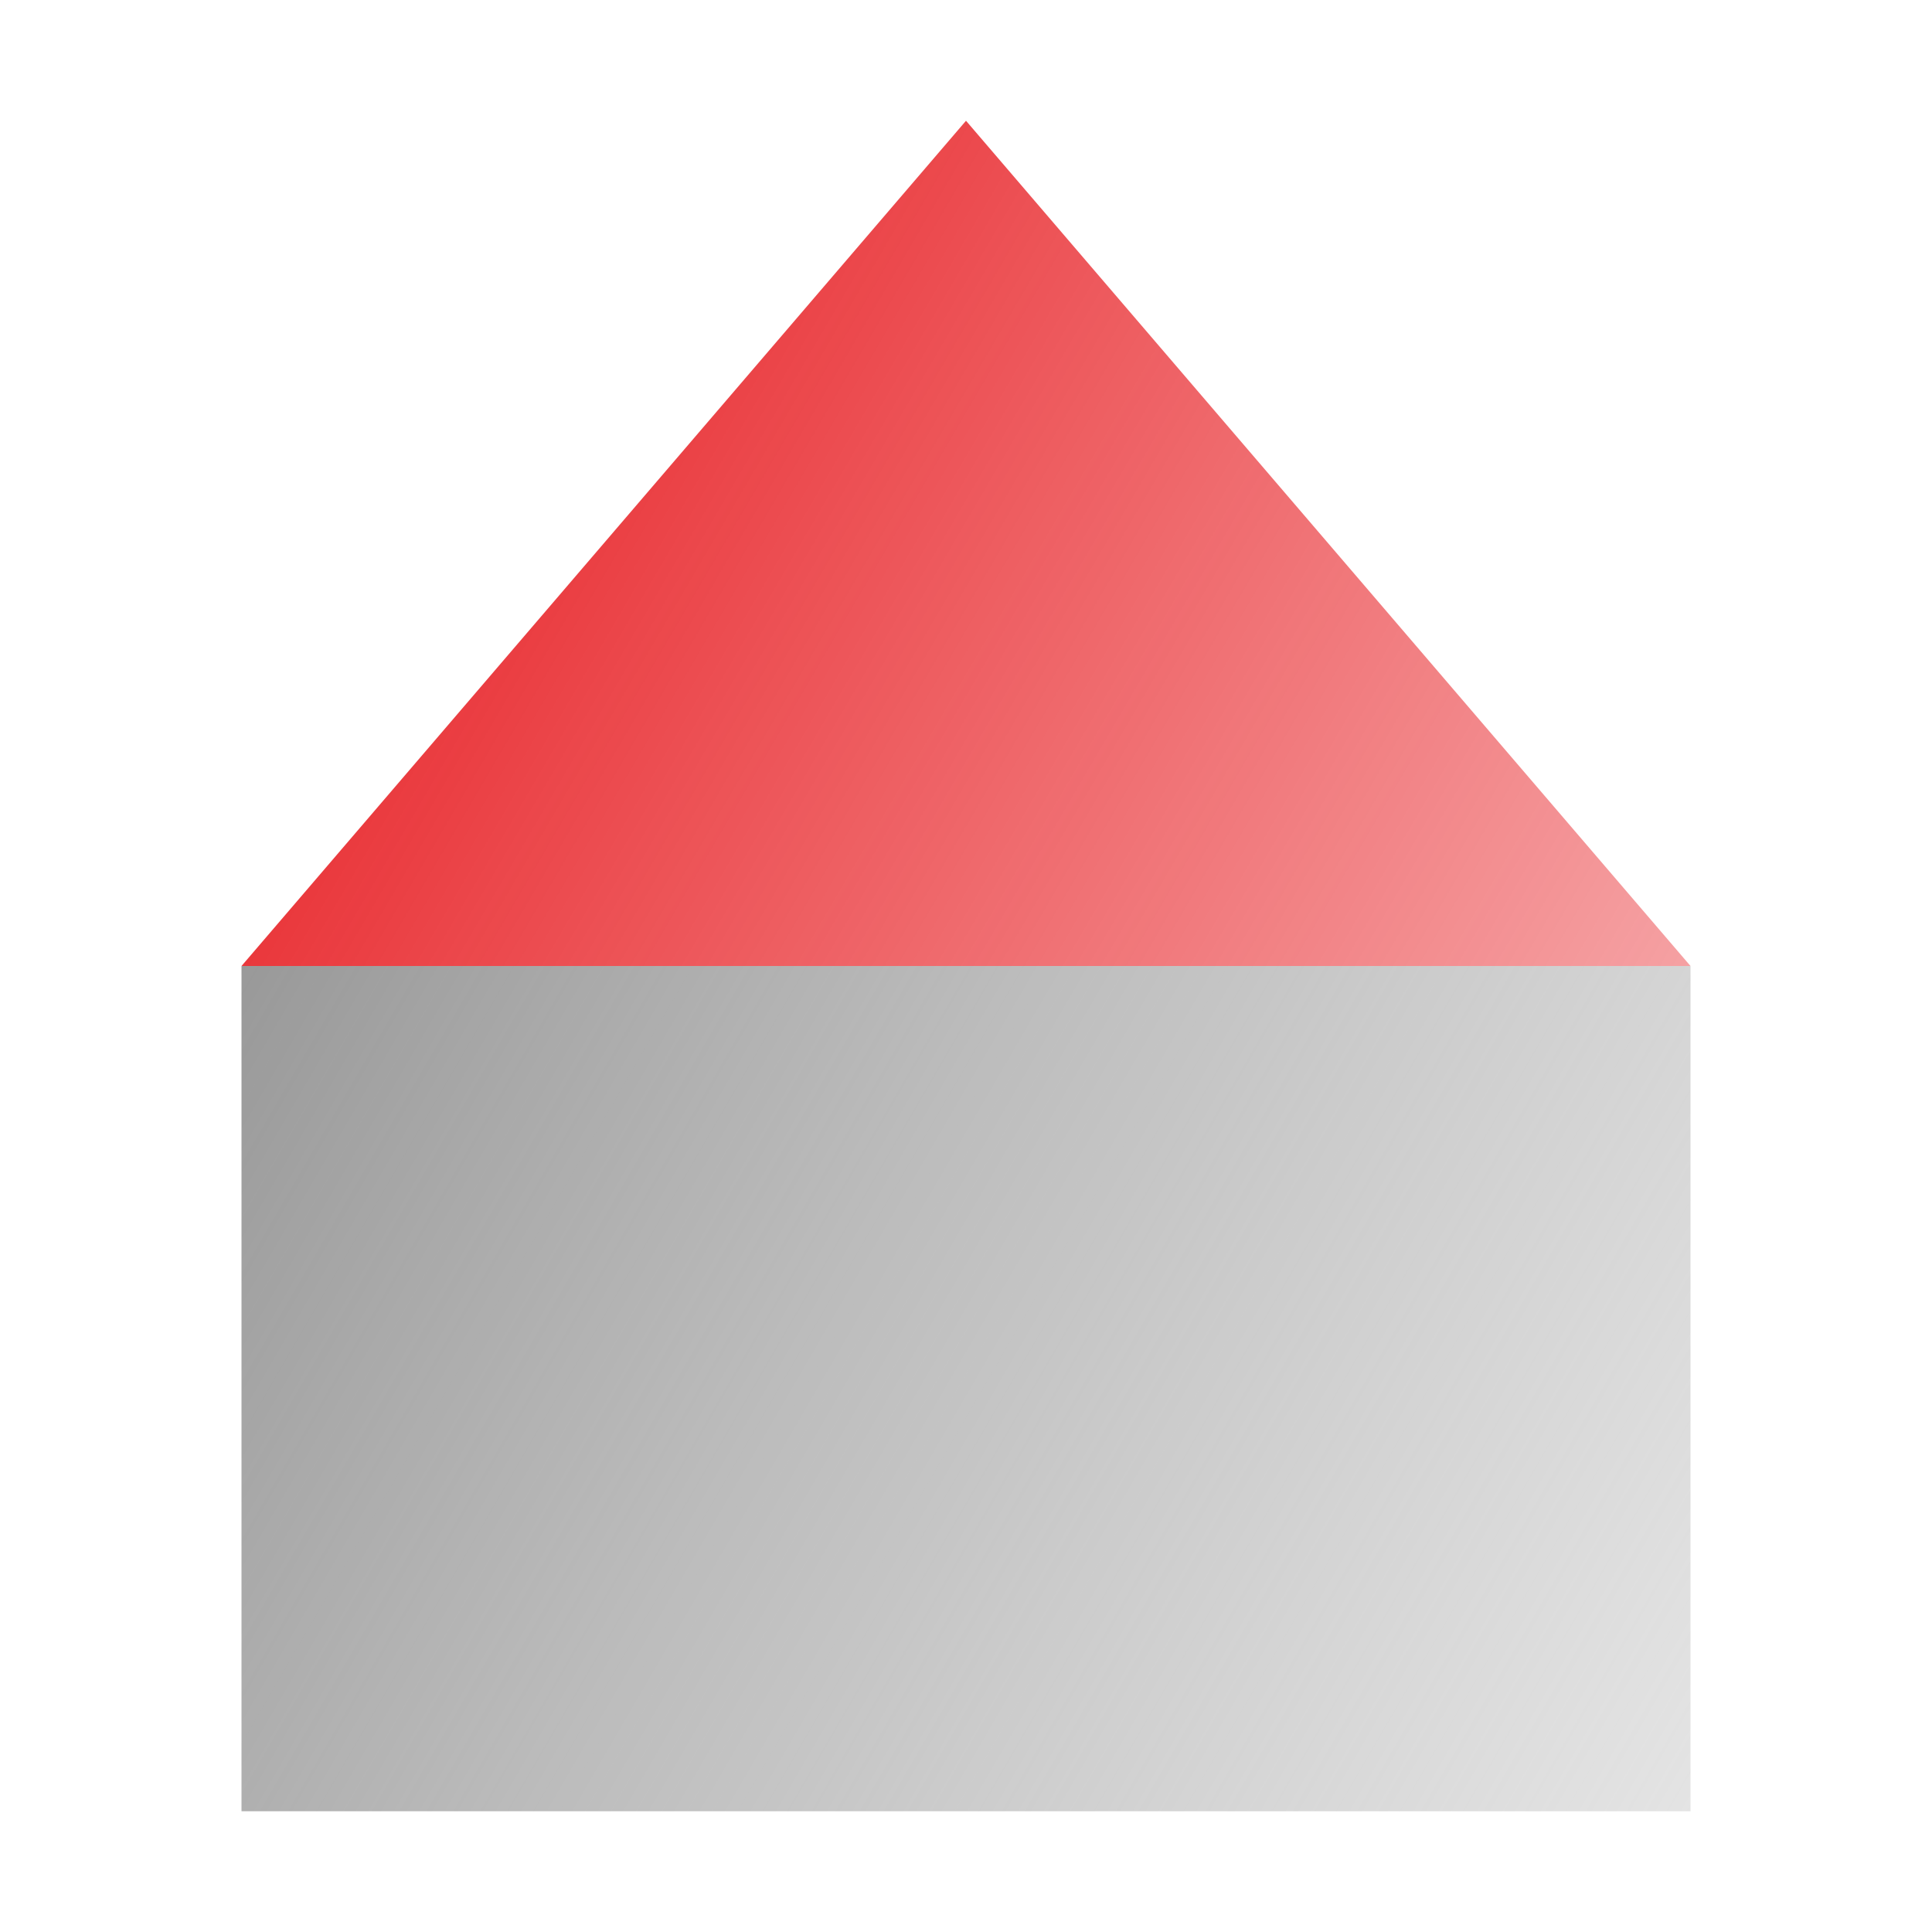
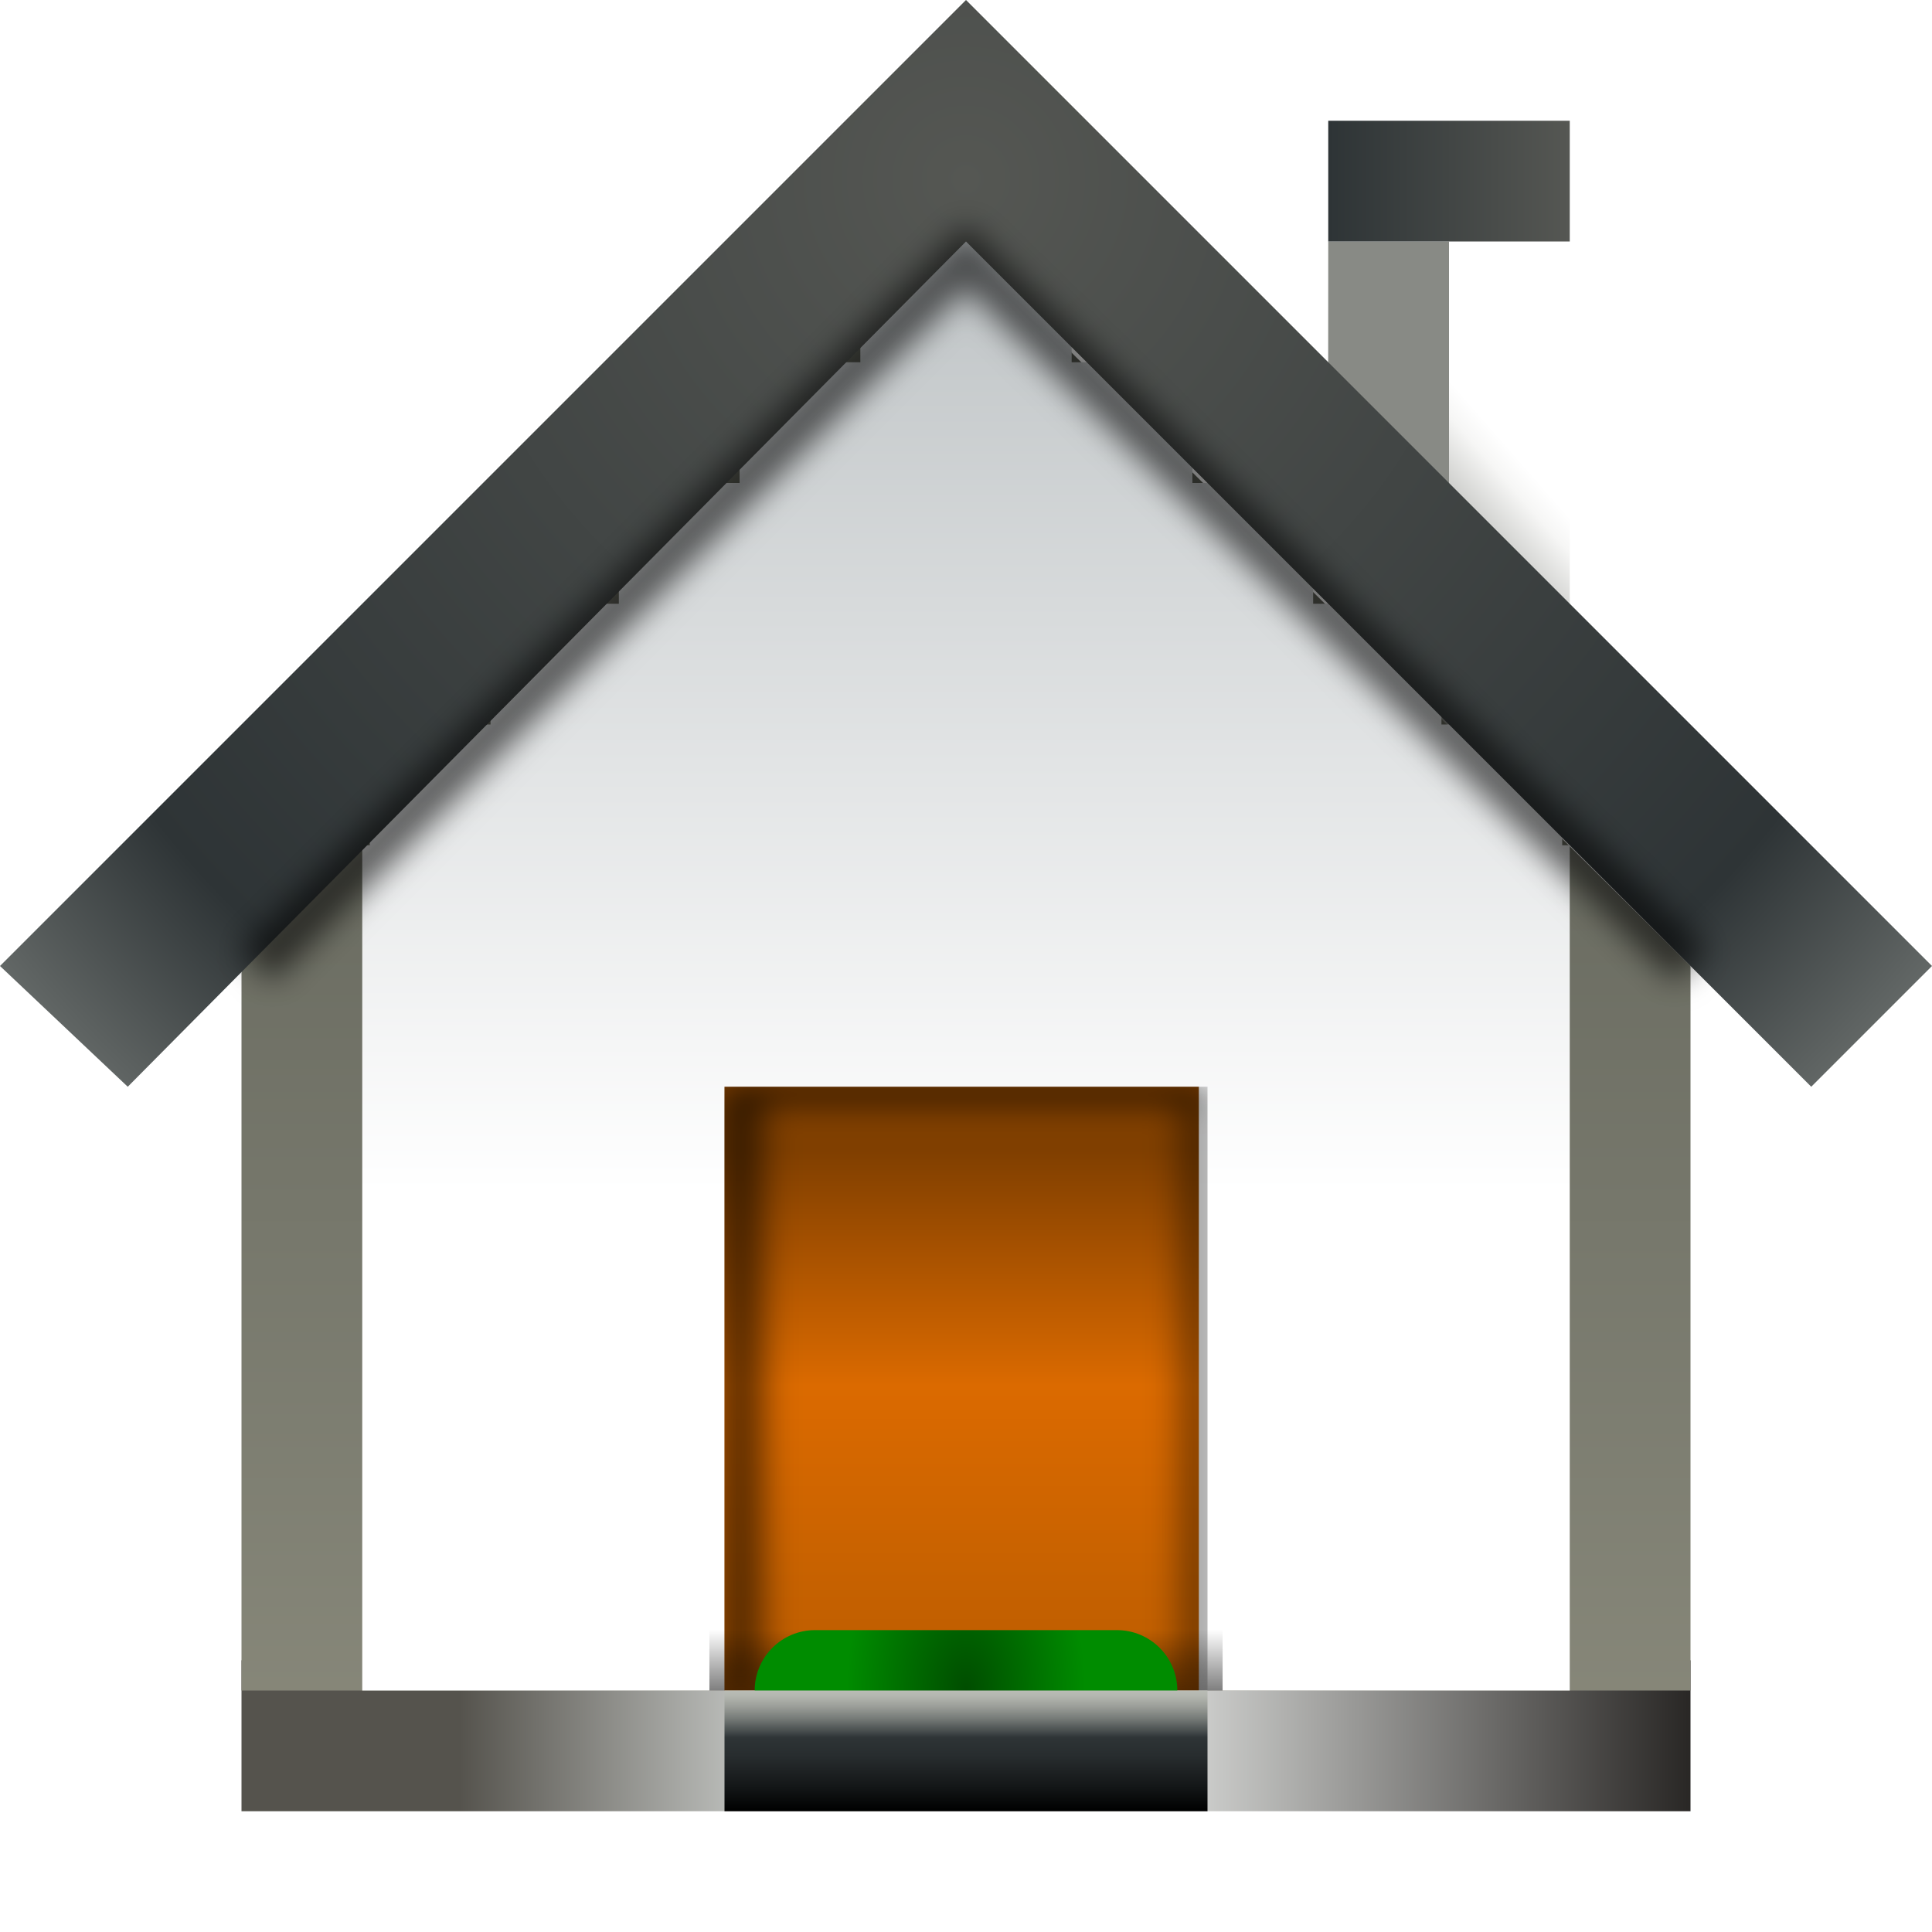
- <svg xmlns="http://www.w3.org/2000/svg" xmlns:xlink="http://www.w3.org/1999/xlink" width="16px" height="16px" id="svg2383">
-   <defs id="defs2385">
-     <linearGradient id="linearGradient4112">
-       <stop style="stop-color:#e61419;stop-opacity:1;" offset="0" id="stop4114" />
-       <stop style="stop-color:#e61419;stop-opacity:0.4;" offset="1" id="stop4116" />
+ <svg xmlns="http://www.w3.org/2000/svg" xmlns:xlink="http://www.w3.org/1999/xlink" width="128" height="128" id="svg2537" version="1.0">
+   <defs id="defs2539">
+     <linearGradient y2="19.5" x2="63.501" y1="23.5" x1="63.501" gradientUnits="userSpaceOnUse" id="linearGradient15212">
+       <stop id="stop15214" style="stop-color:#000000" offset="0" />
+       <stop id="stop15216" style="stop-color:#131617" offset="0.199" />
+       <stop id="stop15218" style="stop-color:#272C2E" offset="0.451" />
+       <stop id="stop15220" style="stop-color:#2E3436" offset="0.61" />
+       <stop id="stop15222" style="stop-color:#414748" offset="0.649" />
+       <stop id="stop15224" style="stop-color:#757A77" offset="0.766" />
+       <stop id="stop15226" style="stop-color:#9B9E99" offset="0.867" />
+       <stop id="stop15228" style="stop-color:#B2B5AE" offset="0.949" />
+       <stop id="stop15230" style="stop-color:#BABDB6" offset="1" />
    </linearGradient>
-     <linearGradient id="linearGradient4104">
-       <stop style="stop-color:#999999;stop-opacity:1;" offset="0" id="stop4106" />
-       <stop style="stop-color:#bbbbbb;stop-opacity:0.4;" offset="1" id="stop4108" />
+     <radialGradient gradientUnits="userSpaceOnUse" gradientTransform="matrix(0.8982,0,0,0.9091,0.5883,0.2105)" r="20.351" cy="-3.394" cx="34.463" id="radialGradient14444">
+       <stop id="stop14446" style="stop-color:#BFD9FF" offset="0" />
+       <stop id="stop14448" style="stop-color:#FFFFFF" offset="1" />
+     </radialGradient>
+     <linearGradient y2="19.833" x2="95.5" y1="-22.167" x1="95.5" gradientUnits="userSpaceOnUse" id="linearGradient13674">
+       <stop id="stop13676" style="stop-color:#382509" offset="0.006" />
+       <stop id="stop13678" style="stop-color:#75511A" offset="0.538" />
+       <stop id="stop13680" style="stop-color:#57401E" offset="1" />
    </linearGradient>
-     <linearGradient id="linearGradient4053">
-       <stop style="stop-color:#0000ff;stop-opacity:0.417" offset="0" id="stop4055" />
-       <stop style="stop-color:#0000ff;stop-opacity:0;" offset="1" id="stop4057" />
+     <linearGradient y2="6.949" x2="63.501" y1="15.843" x1="63.501" gradientUnits="userSpaceOnUse" id="linearGradient10239">
+       <stop id="stop10241" style="stop-color:#FFFFFF" offset="0.2" />
+       <stop id="stop10243" style="stop-color:#bcc1c3;stop-opacity:1;" offset="1" />
    </linearGradient>
-     <linearGradient id="linearGradient3167">
-       <stop style="stop-color:#ff0000;stop-opacity:1;" offset="0" id="stop3169" />
-       <stop style="stop-color:#000000;stop-opacity:0;" offset="1" id="stop3171" />
+     <linearGradient id="linearGradient3291">
+       <stop style="stop-color:black;stop-opacity:1" offset="0" id="stop3293" />
+       <stop style="stop-color:black;stop-opacity:0" offset="1" id="stop3295" />
    </linearGradient>
-     <linearGradient xlink:href="#linearGradient3167" id="linearGradient3173" x1="13.694" y1="12.235" x2="-2.129" y2="2" gradientUnits="userSpaceOnUse" gradientTransform="translate(-0.9460396,0)" />
-     <linearGradient xlink:href="#linearGradient4104" id="linearGradient4110" x1="2" y1="8" x2="14.069" y2="15" gradientUnits="userSpaceOnUse" />
-     <linearGradient xlink:href="#linearGradient4112" id="linearGradient4118" x1="2" y1="1" x2="14" y2="8" gradientUnits="userSpaceOnUse" />
+     <radialGradient xlink:href="#linearGradient3291" id="radialGradient3336" gradientUnits="userSpaceOnUse" gradientTransform="matrix(1,0,0,0.197802,0,92.82166)" cx="63.912" cy="115.709" fx="63.912" fy="115.709" r="63.912" />
+     <radialGradient id="polygon20640_1_" cx="63.5" cy="-88.5" r="106" gradientUnits="userSpaceOnUse">
+       <stop offset="0" style="stop-color:#555753" id="stop374" />
+       <stop offset="0.645" style="stop-color:#2E3436" id="stop376" />
+       <stop offset="1" style="stop-color:#BABDB6" id="stop378" />
+     </radialGradient>
+     <linearGradient id="XMLID_39_" gradientUnits="userSpaceOnUse" x1="57.5" y1="-4.007" x2="57.5" y2="-2.695">
+       <stop offset="0" style="stop-color:#FFFFFF" id="stop367" />
+       <stop offset="1" style="stop-color:#FFEB55" id="stop369" />
+     </linearGradient>
+     <radialGradient id="XMLID_38_" cx="57.5" cy="-2.5" r="2" fx="57.5" fy="-1" gradientUnits="userSpaceOnUse">
+       <stop offset="0" style="stop-color:#E3AD00" id="stop358" />
+       <stop offset="0.728" style="stop-color:#FFEA00" id="stop360" />
+       <stop offset="1" style="stop-color:#BA7C00" id="stop362" />
+     </radialGradient>
+     <linearGradient id="XMLID_37_" gradientUnits="userSpaceOnUse" x1="55.578" y1="-2.421" x2="59.578" y2="-2.421" gradientTransform="matrix(0.7071,-0.7071,0.7071,0.7071,18.4979,39.9256)">
+       <stop offset="0" style="stop-color:#E3AD00" id="stop349" />
+       <stop offset="0.728" style="stop-color:#FFEA00" id="stop351" />
+       <stop offset="1" style="stop-color:#BA7C00" id="stop353" />
+     </linearGradient>
+     <linearGradient gradientTransform="matrix(-1,0,0,1,137,0)" y2="-0.501" x2="68.5" y1="-20.501" x1="68.5" gradientUnits="userSpaceOnUse" id="XMLID_35_">
+       <stop id="stop335" style="stop-color:#DB6A00" offset="0" />
+       <stop id="stop337" style="stop-color:#803F00" offset="1" />
+     </linearGradient>
+     <linearGradient y2="-0.5" x2="58.5" y1="-20.5" x1="58.5" gradientUnits="userSpaceOnUse" id="XMLID_34_">
+       <stop id="stop326" style="stop-color:#DB6A00" offset="0" />
+       <stop id="stop328" style="stop-color:#803F00" offset="1" />
+     </linearGradient>
+     <radialGradient id="XMLID_23_" cx="62.5" cy="17" r="10.056" gradientUnits="userSpaceOnUse">
+       <stop offset="0" style="stop-color:#004D00" id="stop207" />
+       <stop offset="0.787" style="stop-color:#008C00" id="stop209" />
+     </radialGradient>
+     <linearGradient id="XMLID_22_" gradientUnits="userSpaceOnUse" x1="63.499" y1="11.5" x2="63.499" y2="15.5">
+       <stop offset="0" style="stop-color:#000000;stop-opacity:0;" id="stop200" />
+       <stop offset="1" style="stop-color:#000000" id="stop202" />
+     </linearGradient>
+     <linearGradient gradientTransform="matrix(-1,0,0,1,137,0)" y2="13.499" x2="68.5" y1="-6.501" x1="68.5" gradientUnits="userSpaceOnUse" id="XMLID_21_">
+       <stop id="stop193" style="stop-color:#EC7331" offset="0" />
+       <stop id="stop195" style="stop-color:#803F00" offset="1" />
+     </linearGradient>
+     <linearGradient y2="13.5" x2="58.5" y1="-6.5" x1="58.5" gradientUnits="userSpaceOnUse" id="XMLID_20_">
+       <stop id="stop184" style="stop-color:#EC7331" offset="0" />
+       <stop id="stop186" style="stop-color:#803F00" offset="1" />
+     </linearGradient>
+     <linearGradient id="XMLID_19_" gradientUnits="userSpaceOnUse" x1="51.169" y1="-30.393" x2="84.262" y2="33.726">
+       <stop offset="0.154" style="stop-color:#B3925D" id="stop175" />
+       <stop offset="1" style="stop-color:#8F6B32" id="stop177" />
+     </linearGradient>
+     <filter id="AI_Sfocatura_1">
+       <feGaussianBlur stdDeviation="1" id="feGaussianBlur5" />
+     </filter>
+     <linearGradient id="rect20683_1_" gradientUnits="userSpaceOnUse" x1="369.545" y1="-491.397" x2="369.545" y2="-426.697" gradientTransform="matrix(1.2648,0,0,-0.9239,-403.9008,-441.0036)">
+       <stop offset="0" style="stop-color:#BF5E00" id="stop163" />
+       <stop offset="0.296" style="stop-color:#DB6A00" id="stop165" />
+       <stop offset="0.556" style="stop-color:#803F00" id="stop167" />
+     </linearGradient>
+     <linearGradient y2="18.881" x2="16" y1="-35.598" x1="16" gradientUnits="userSpaceOnUse" id="XMLID_5_">
+       <stop id="stop64" style="stop-color:#555753" offset="0" />
+       <stop id="stop66" style="stop-color:#BABDB6" offset="0.562" />
+     </linearGradient>
+     <linearGradient y2="18.881" x2="111" y1="-35.598" x1="111" gradientUnits="userSpaceOnUse" id="XMLID_4_">
+       <stop id="stop57" style="stop-color:#555753" offset="0" />
+       <stop id="stop59" style="stop-color:#BABDB6" offset="0.562" />
+     </linearGradient>
+     <linearGradient id="path20667_1_" gradientUnits="userSpaceOnUse" x1="354.475" y1="-464.609" x2="354.475" y2="-357.878" gradientTransform="matrix(1,0,0,-1,-290.9746,-445)">
+       <stop offset="0" style="stop-color:#88887a;stop-opacity:1;" id="stop49" />
+       <stop offset="1" style="stop-color:#53564e;stop-opacity:1;" id="stop51" />
+     </linearGradient>
+     <linearGradient id="rect20638_7_" gradientUnits="userSpaceOnUse" x1="103.5" y1="-74.5" x2="87.5" y2="-74.5">
+       <stop offset="0" style="stop-color:#555753" id="stop41" />
+       <stop offset="1" style="stop-color:#2E3436" id="stop43" />
+     </linearGradient>
+     <linearGradient id="rect20638_6_" gradientUnits="userSpaceOnUse" x1="88" y1="-61.227" x2="88" y2="-66.319">
+       <stop offset="0.13" style="stop-color:#888A85" id="stop35" />
+       <stop offset="1" style="stop-color:#888A85" id="stop37" />
+     </linearGradient>
+     <linearGradient id="rect20638_5_" gradientUnits="userSpaceOnUse" x1="103" y1="-63.773" x2="103" y2="-58.681">
+       <stop offset="0" style="stop-color:#BABDB6" id="stop29" />
+       <stop offset="1" style="stop-color:#888A85" id="stop31" />
+     </linearGradient>
+     <linearGradient id="rect20638_1_" gradientUnits="userSpaceOnUse" x1="98.5" y1="-65.5" x2="90.5" y2="-57.5">
+       <stop offset="0" style="stop-color:#FFFFFF" id="stop19" />
+       <stop offset="0.13" style="stop-color:#F6F6F5" id="stop21" />
+       <stop offset="0.834" style="stop-color:#888A85" id="stop23" />
+       <stop offset="0.917" style="stop-color:#555753" id="stop25" />
+     </linearGradient>
+     <linearGradient id="XMLID_2_" gradientUnits="userSpaceOnUse" x1="15.5" y1="-28.5" x2="111.5" y2="-28.5">
+       <stop offset="0.154" style="stop-color:#55534d;stop-opacity:1;" id="stop8" />
+       <stop offset="0.355" style="stop-color:#c1c3c0;stop-opacity:1;" id="stop10" />
+       <stop offset="0.645" style="stop-color:#d5d6d4;stop-opacity:1;" id="stop12" />
+       <stop offset="1" style="stop-color:#292725;stop-opacity:1;" id="stop14" />
+     </linearGradient>
+     <linearGradient xlink:href="#linearGradient13674" id="linearGradient3012" gradientUnits="userSpaceOnUse" gradientTransform="matrix(0,1,-1,0,30.5,45.501)" x1="40.499" y1="-72.166" x2="40.499" y2="-48.166" />
+     <linearGradient xlink:href="#linearGradient13674" id="linearGradient3015" gradientUnits="userSpaceOnUse" x1="93.833" y1="-10.5" x2="99.833" y2="-10.5" gradientTransform="translate(0.5,96.5)" />
+     <radialGradient xlink:href="#radialGradient14444" id="radialGradient3018" gradientUnits="userSpaceOnUse" gradientTransform="matrix(0.8982,0,0,0.9091,0.558,96.7105)" cx="106.307" cy="-3.394" r="20.35" />
+     <linearGradient xlink:href="#linearGradient13674" id="linearGradient3021" gradientUnits="userSpaceOnUse" x1="95.5" y1="-22.167" x2="95.5" y2="19.833" gradientTransform="translate(0.5,96.5)" />
+     <linearGradient xlink:href="#linearGradient13674" id="linearGradient3024" gradientUnits="userSpaceOnUse" gradientTransform="matrix(0,1,-1,0,30.5,45.501)" x1="40.499" y1="-8.167" x2="40.499" y2="15.833" />
+     <linearGradient xlink:href="#linearGradient13674" id="linearGradient3027" gradientUnits="userSpaceOnUse" x1="29.834" y1="-10.5" x2="35.834" y2="-10.5" gradientTransform="translate(0.5,96.5)" />
+     <radialGradient xlink:href="#radialGradient14444" id="radialGradient3030" gradientUnits="userSpaceOnUse" gradientTransform="matrix(0.8982,0,0,0.9091,1.0883,96.7105)" cx="34.463" cy="-3.394" r="20.351" />
+     <linearGradient xlink:href="#linearGradient13674" id="linearGradient3033" gradientUnits="userSpaceOnUse" x1="31.5" y1="-22.167" x2="31.5" y2="19.833" gradientTransform="translate(0.5,96.5)" />
+     <linearGradient xlink:href="#linearGradient15212" id="linearGradient3036" gradientUnits="userSpaceOnUse" x1="63.501" y1="23.5" x2="63.501" y2="19.5" gradientTransform="matrix(0.8,0,0,2,13.2,73)" />
+     <linearGradient xlink:href="#linearGradient15212" id="linearGradient3039" gradientUnits="userSpaceOnUse" x1="63.501" y1="19.5" x2="63.501" y2="15.5" gradientTransform="translate(0.5,96.5)" />
+     <radialGradient xlink:href="#XMLID_23_" id="radialGradient3042" gradientUnits="userSpaceOnUse" cx="62.5" cy="17" r="10.056" gradientTransform="matrix(1,0,0,1.6,1.5,84.8)" />
+     <linearGradient xlink:href="#rect20683_1_" id="linearGradient3061" gradientUnits="userSpaceOnUse" gradientTransform="matrix(1.656078,0,0,-0.9239,-548.2832,-344.5036)" x1="369.545" y1="-491.397" x2="369.545" y2="-426.697" />
+     <linearGradient xlink:href="#path20667_1_" id="linearGradient3110" gradientUnits="userSpaceOnUse" gradientTransform="matrix(1,0,0,-1,-290.4746,-348.5)" x1="354.475" y1="-464.609" x2="354.475" y2="-357.878" />
+     <linearGradient xlink:href="#rect20638_7_" id="linearGradient3113" gradientUnits="userSpaceOnUse" x1="103.5" y1="-74.5" x2="87.5" y2="-74.5" gradientTransform="matrix(1,0,0,2,0.5,161)" />
+     <linearGradient xlink:href="#rect20638_6_" id="linearGradient3116" gradientUnits="userSpaceOnUse" x1="88" y1="-61.227" x2="88" y2="-66.319" gradientTransform="matrix(8,0,0,1.142857,-612,103.4286)" />
+     <linearGradient xlink:href="#rect20638_1_" id="linearGradient3122" gradientUnits="userSpaceOnUse" x1="98.5" y1="-65.5" x2="90.5" y2="-57.5" gradientTransform="matrix(1,0,0,1.142857,0.5,103.4286)" />
+     <linearGradient xlink:href="#XMLID_18_" id="linearGradient5271" gradientUnits="userSpaceOnUse" x1="63.499" y1="-96.5" x2="63.499" y2="21.5" gradientTransform="translate(0.5,96.5)" />
+     <linearGradient xlink:href="#linearGradient3291" id="linearGradient5656" gradientUnits="userSpaceOnUse" gradientTransform="translate(-59.5,96.5)" x1="63.499" y1="-96.5" x2="63.499" y2="-39.5" />
+     <linearGradient xlink:href="#linearGradient3291" id="linearGradient8332" gradientUnits="userSpaceOnUse" gradientTransform="translate(0.5,96.5)" x1="67.742" y1="15.5" x2="67.742" y2="11.484" />
+     <linearGradient xlink:href="#rect20683_1_" id="linearGradient18282" gradientUnits="userSpaceOnUse" gradientTransform="matrix(1.6864,0,0,-0.9239,-559.2011,-284.5036)" x1="369.545" y1="-491.397" x2="369.545" y2="-426.697" />
+     <clipPath clipPathUnits="userSpaceOnUse" id="clipPath18284">
+       <rect height="40" width="25" y="-24.5" x="51.5" id="rect18286" style="fill:url(#linearGradient18288)" />
+     </clipPath>
+     <linearGradient xlink:href="#rect20683_1_" id="linearGradient18288" gradientUnits="userSpaceOnUse" gradientTransform="matrix(1.3175,0,0,-0.9239,-422.8758,-441.0036)" x1="369.545" y1="-491.397" x2="369.545" y2="-426.697" />
+     <radialGradient xlink:href="#radialGradient14444" id="radialGradient18292" gradientUnits="userSpaceOnUse" gradientTransform="matrix(0.4491,0,0,0.9091001,44.279,96.7105)" cx="106.307" cy="-3.394" r="20.35" />
+     <linearGradient xlink:href="#linearGradient13674" id="linearGradient18294" gradientUnits="userSpaceOnUse" gradientTransform="matrix(0.8333334,0,0,1,12.41667,96.5)" x1="95.5" y1="-22.167" x2="95.5" y2="19.833" />
+     <linearGradient xlink:href="#linearGradient13674" id="linearGradient18300" gradientUnits="userSpaceOnUse" gradientTransform="matrix(0.6666667,0,0,0.75,-27.66667,97.375)" x1="95.5" y1="-22.167" x2="95.5" y2="19.833" />
+     <radialGradient xlink:href="#radialGradient14444" id="radialGradient18302" gradientUnits="userSpaceOnUse" gradientTransform="matrix(0.4491,0,0,0.6060667,-11.721,96.47367)" cx="106.307" cy="-3.394" r="20.35" />
+     <radialGradient xlink:href="#polygon20640_1_" id="radialGradient2946" gradientUnits="userSpaceOnUse" cx="63.5" cy="-84.611" r="106" fx="63.5" fy="-84.611" />
+     <linearGradient xlink:href="#linearGradient13674" id="linearGradient2970" gradientUnits="userSpaceOnUse" gradientTransform="matrix(0.8333334,0,0,1,-43.58333,96.5)" x1="95.5" y1="-22.167" x2="95.5" y2="19.833" />
+     <radialGradient xlink:href="#radialGradient14444" id="radialGradient2972" gradientUnits="userSpaceOnUse" gradientTransform="matrix(0.4491,0,0,0.9091001,-11.721,96.7105)" cx="106.307" cy="-3.394" r="20.35" />
+     <linearGradient xlink:href="#XMLID_2_" id="linearGradient2336" gradientUnits="userSpaceOnUse" x1="15.056" y1="19.479" x2="111.505" y2="19.479" />
+     <linearGradient xlink:href="#linearGradient10239" id="linearGradient2926" gradientUnits="userSpaceOnUse" gradientTransform="matrix(0.8510638,0,0,-1,9.957447,31.5)" x1="80.533" y1="-63.696" x2="80.533" y2="17.704" />
  </defs>
-   <g id="layer3">
-     <rect style="opacity:1;fill:url(#linearGradient4110);fill-opacity:1;stroke:none;stroke-width:0.8;stroke-linecap:square;stroke-miterlimit:4;stroke-dasharray:none;stroke-dashoffset:0;stroke-opacity:1" id="rect4081" width="12" height="7" x="2" y="8" />
-     <path style="fill:url(#linearGradient4118);fill-opacity:1;fill-rule:evenodd;stroke:none;stroke-width:1px;stroke-linecap:butt;stroke-linejoin:miter;stroke-opacity:1" d="M 2,8 L 14,8 L 8,1 L 2,8 z" id="path4085" />
+   <g id="layer1">
+     <path transform="translate(0.5,96.5)" style="fill:url(#linearGradient2336);fill-opacity:1.0" d="M 15.5,13.5 L 111.5,13.5 L 111.5,23.5 L 15.5,23.5 L 15.5,13.5 z" id="polygon16" />
+     <rect style="fill:url(#linearGradient3122)" id="rect20638" x="88" y="16" width="16" height="32" />
+     <rect style="fill:url(#linearGradient3116)" id="rect20638_3_" x="88" y="16" width="8" height="32" />
+     <rect style="fill:url(#linearGradient3113)" id="rect20638_2_" x="88" y="8" width="16" height="8" />
+     <path style="fill:url(#linearGradient3110)" id="path20667" d="M 16,64 L 16,112 L 112,112 L 112,64 L 63.562,16 L 16,64 z" />
+     <path style="fill:url(#linearGradient2926);fill-opacity:1" d="M 57 16 L 57 24 L 49 24 L 49 32 L 41 32 L 41 40 L 32.5 40 L 32.5 48 L 24.5 48 L 24.5 56 L 24 56 L 24 64 L 24 72 L 24 80 L 24 88 L 24 96 L 24 104 L 24 112 L 104 112 L 104 104 L 104 96 L 104 88 L 104 80 L 104 72 L 104 64 L 104 56 L 103.5 56 L 103.5 48 L 95.5 48 L 95.5 40 L 87 40 L 87 32 L 79 32 L 79 24 L 71 24 L 71 16 L 57 16 z " id="rect76" />
+     <rect style="fill:url(#linearGradient3061)" id="rect20683" x="48" y="72" width="31.425" height="40" />
+     <g style="opacity:0.8;filter:url(#AI_Sfocatura_1)" id="g170" transform="matrix(1.28,0,0,1,-17.92,96.5)" clip-path="url(#clipPath18284)">
+       <path d="M 51.5,-24.5 L 51.5,15.5 L 53.155,15.5 C 53.155,5.621 53.155,-21.746 53.155,-23.5 C 54.637,-23.5 74.017,-23.5 75.5,-23.5 C 75.5,-21.746 75.5,5.621 75.5,15.5 L 76.5,15.5 L 76.5,-24.5 L 51.5,-24.5 z" id="path172" />
+     </g>
+     <rect id="rect7949" height="4" width="34" y="108" x="47" style="opacity:0.5;fill:url(#linearGradient8332);fill-opacity:1.0" />
+     <path style="fill:url(#radialGradient3042)" d="M 50,112 C 50,109.79 51.791,108 54,108 L 74,108 C 76.209,108 78,109.79 78,112 L 78,112 C 78,114.21 76.209,116 74,116 L 54,116 C 51.791,116 50,114.21 50,112 L 50,112 z" id="path211" />
+     <rect style="fill:url(#linearGradient3036);fill-opacity:1" x="48" y="112" width="32" height="8" id="rect253" />
+     <path transform="translate(0.5,96.5)" style="fill:url(#radialGradient2946)" d="M 119.5,-24.5 L 63.5,-80.5 L 7.964,-24.5 L -0.5,-32.5 L 63.5,-96.5 L 127.5,-32.5 L 119.5,-24.5 z" id="polygon20640" />
+     <g style="opacity:0.6;filter:url(#AI_Sfocatura_1)" id="g381" transform="translate(0.5,96.5)">
+       <polyline style="fill:none;stroke:#000000;stroke-width:3" points="16.5,-32.5 63.5,-79.5 111.5,-32.5  " id="polyline383" />
+     </g>
  </g>
</svg>
